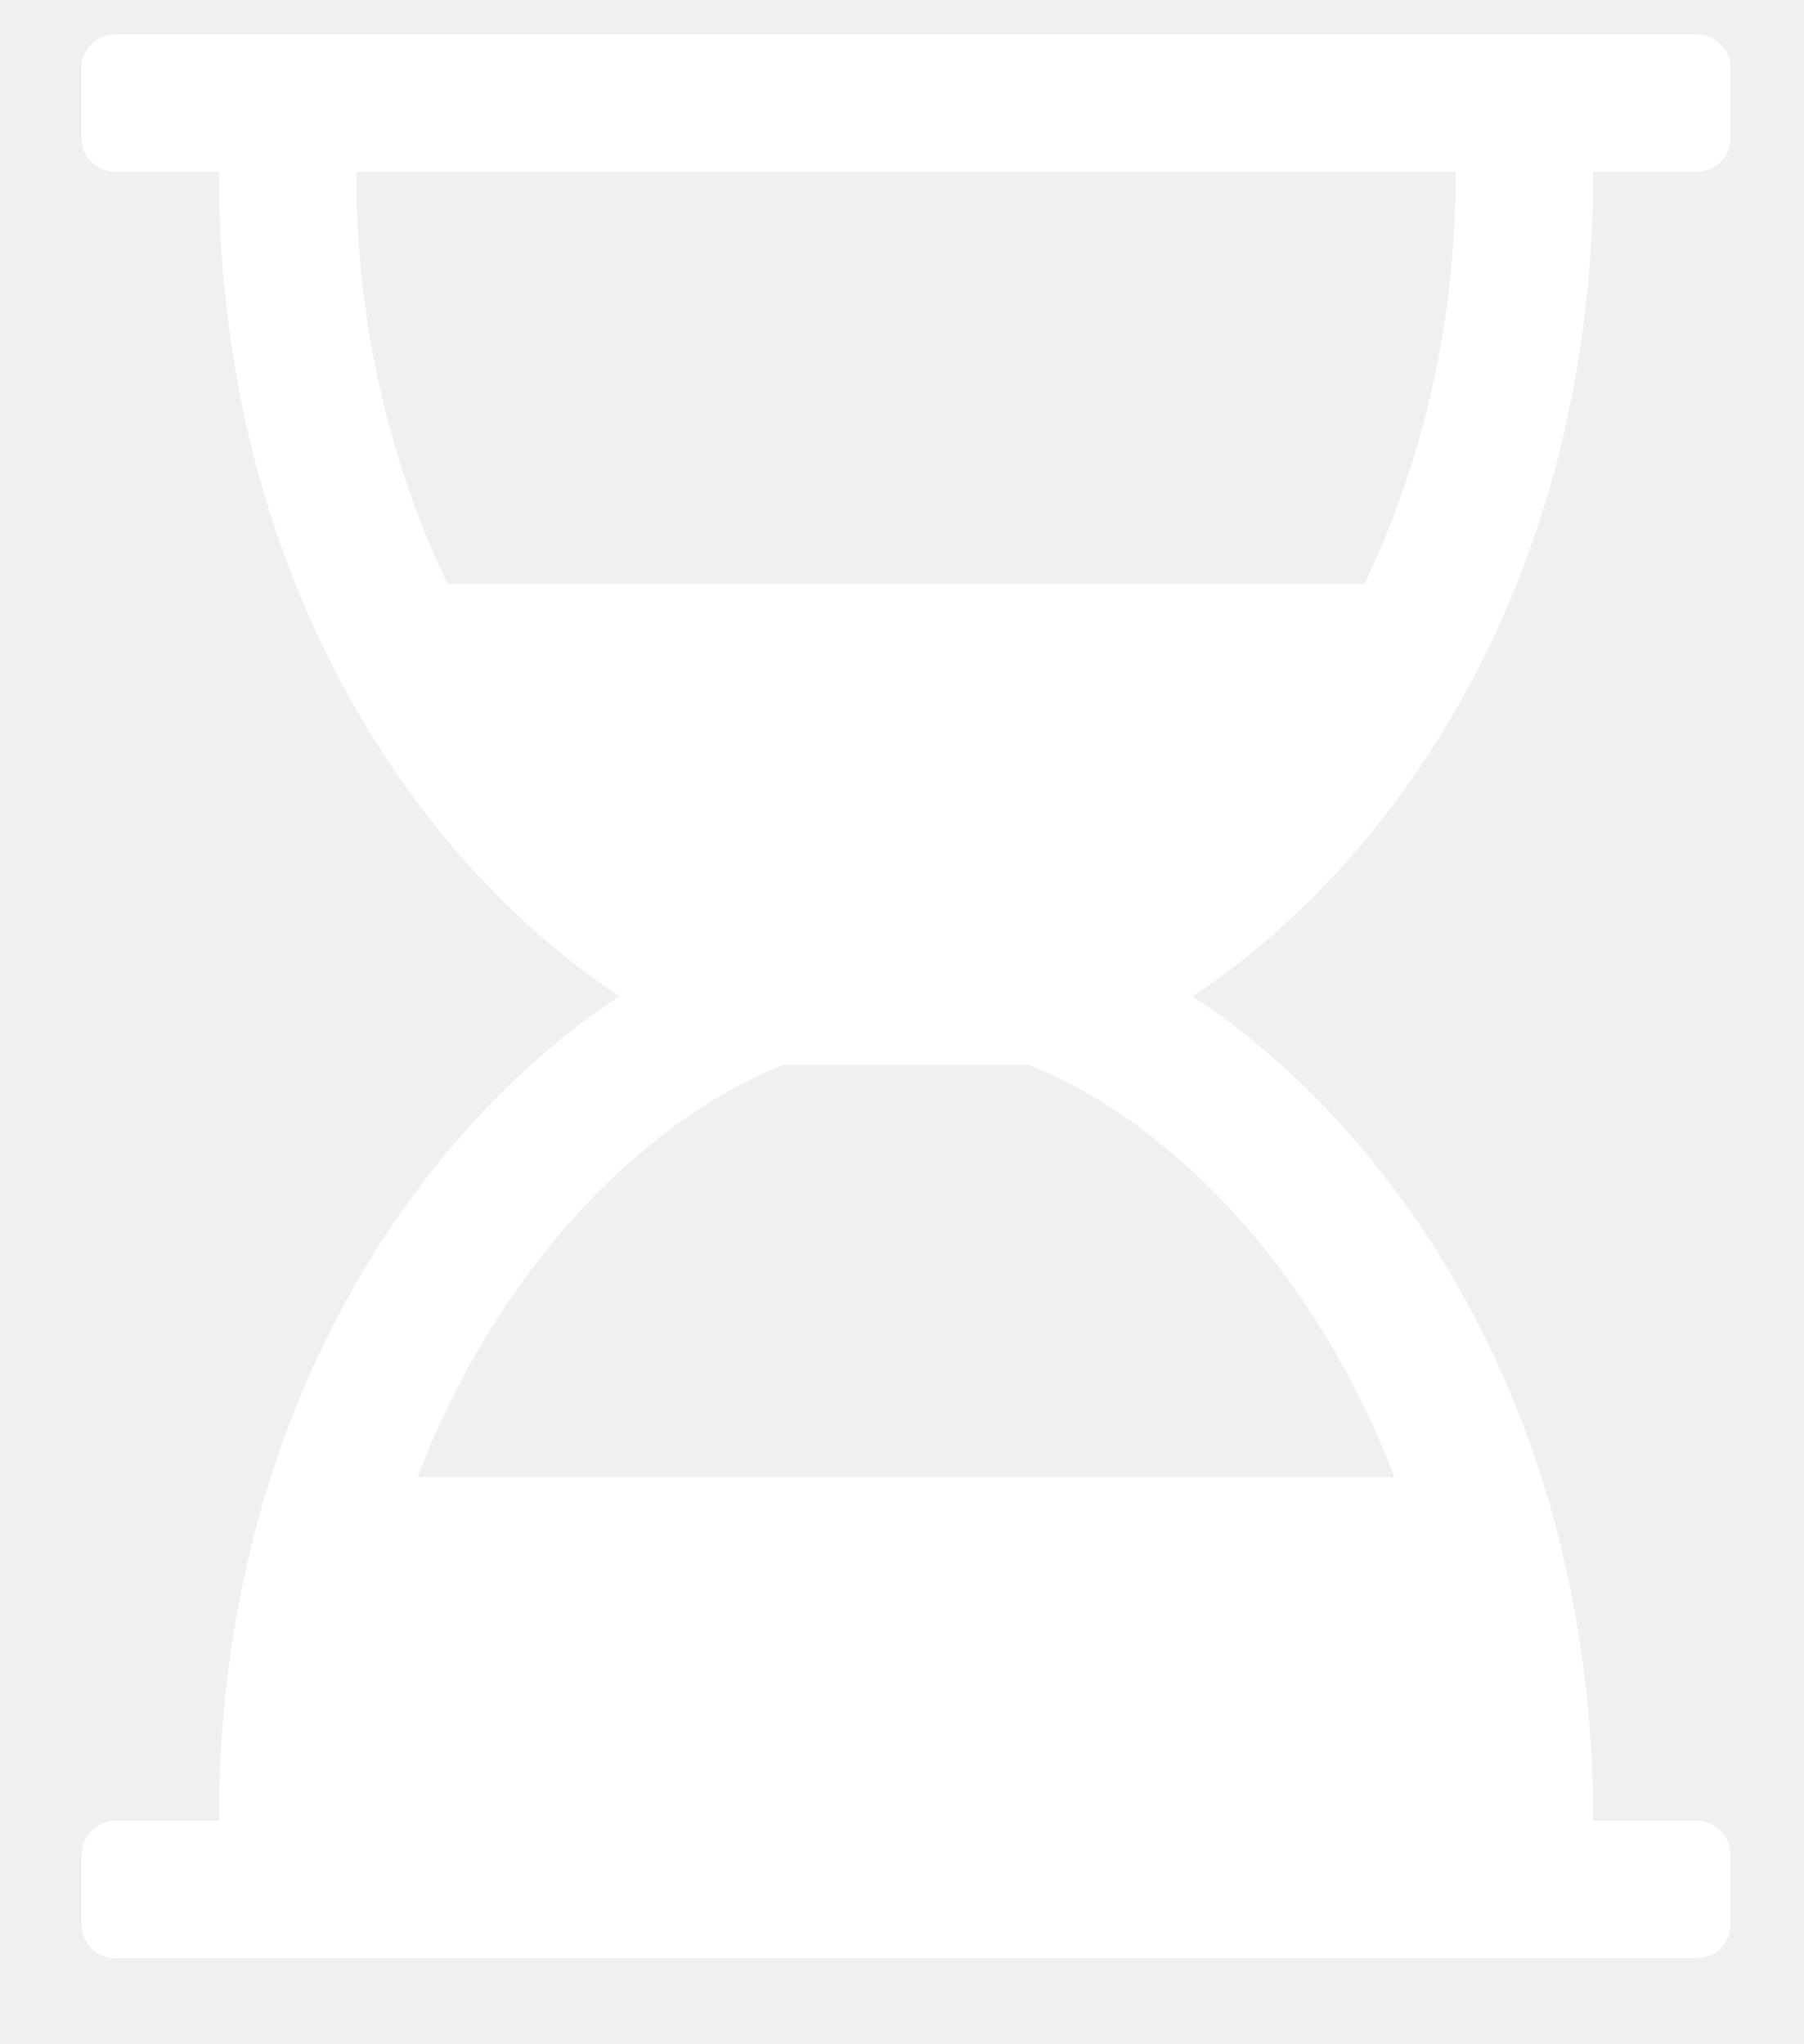
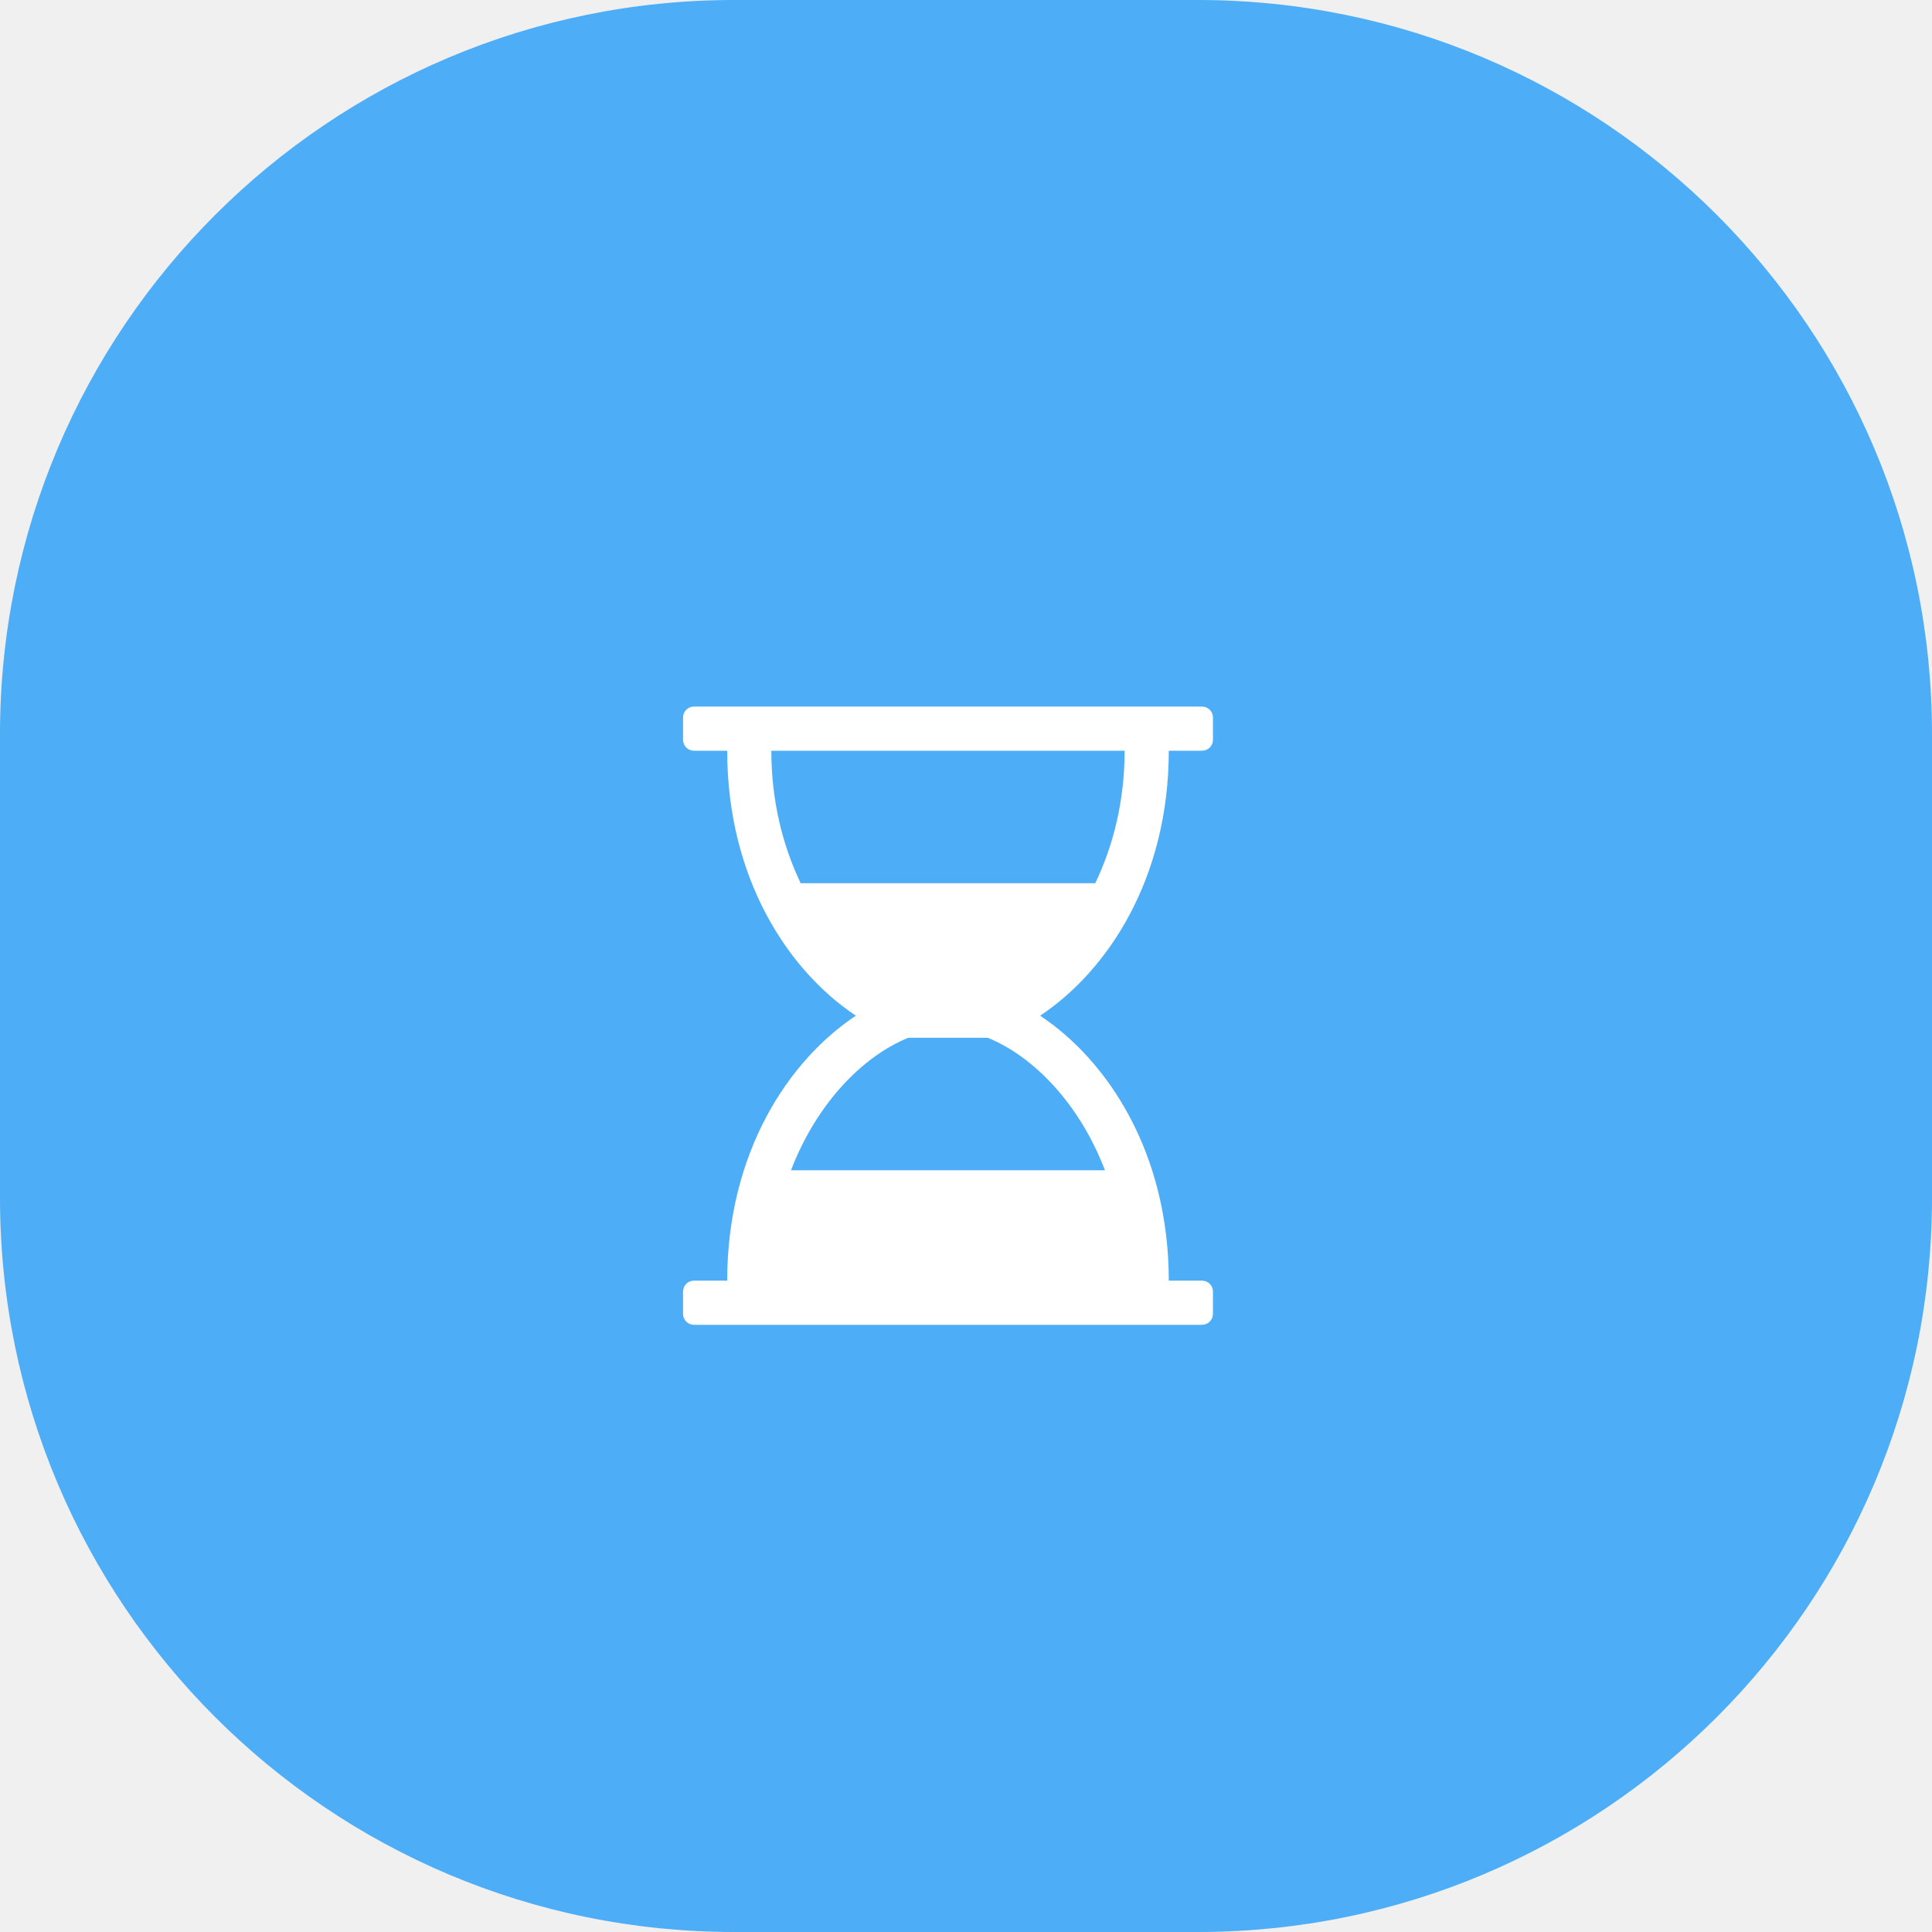
- <svg xmlns="http://www.w3.org/2000/svg" width="15" height="17" viewBox="0 0 15 17" fill="none">
-   <path d="M13.248 1.429H14.105C14.266 1.429 14.391 1.304 14.391 1.143V0.571C14.391 0.411 14.266 0.286 14.105 0.286H0.962C0.802 0.286 0.677 0.411 0.677 0.571V1.143C0.677 1.304 0.802 1.429 0.962 1.429H1.82C1.82 4.732 3.4 7.125 5.15 8.286C3.4 9.446 1.82 11.839 1.82 15.143H0.962C0.802 15.143 0.677 15.268 0.677 15.429V16C0.677 16.161 0.802 16.286 0.962 16.286H14.105C14.266 16.286 14.391 16.161 14.391 16V15.429C14.391 15.268 14.266 15.143 14.105 15.143H13.248C13.248 11.839 11.668 9.446 9.918 8.286C11.668 7.125 13.248 4.732 13.248 1.429ZM12.105 1.429C12.105 2.732 11.811 3.884 11.346 4.857H3.721C3.257 3.884 2.962 2.732 2.962 1.429H12.105ZM11.596 12.286H3.471C4.132 10.562 5.32 9.339 6.507 8.857H8.561C9.748 9.339 10.936 10.562 11.596 12.286Z" fill="white" />
+ <svg xmlns="http://www.w3.org/2000/svg" width="50" height="50" viewBox="0 0 50 50" fill="none">
+   <rect width="50" height="50" rx="19" fill="#4DADF7" />
+   <path d="M30.248 19.429H31.105C31.266 19.429 31.391 19.304 31.391 19.143V18.571C31.391 18.411 31.266 18.286 31.105 18.286H17.962C17.802 18.286 17.677 18.411 17.677 18.571V19.143C17.677 19.304 17.802 19.429 17.962 19.429H18.82C18.82 22.732 20.4 25.125 22.15 26.286C20.4 27.446 18.82 29.839 18.82 33.143H17.962C17.802 33.143 17.677 33.268 17.677 33.429V34C17.677 34.161 17.802 34.286 17.962 34.286H31.105C31.266 34.286 31.391 34.161 31.391 34V33.429C31.391 33.268 31.266 33.143 31.105 33.143H30.248C30.248 29.839 28.668 27.446 26.918 26.286C28.668 25.125 30.248 22.732 30.248 19.429ZM29.105 19.429C29.105 20.732 28.811 21.884 28.346 22.857H20.721C20.257 21.884 19.962 20.732 19.962 19.429H29.105ZM28.596 30.286H20.471C21.132 28.562 22.32 27.339 23.507 26.857H25.561C26.748 27.339 27.936 28.562 28.596 30.286Z" fill="white" />
</svg>
